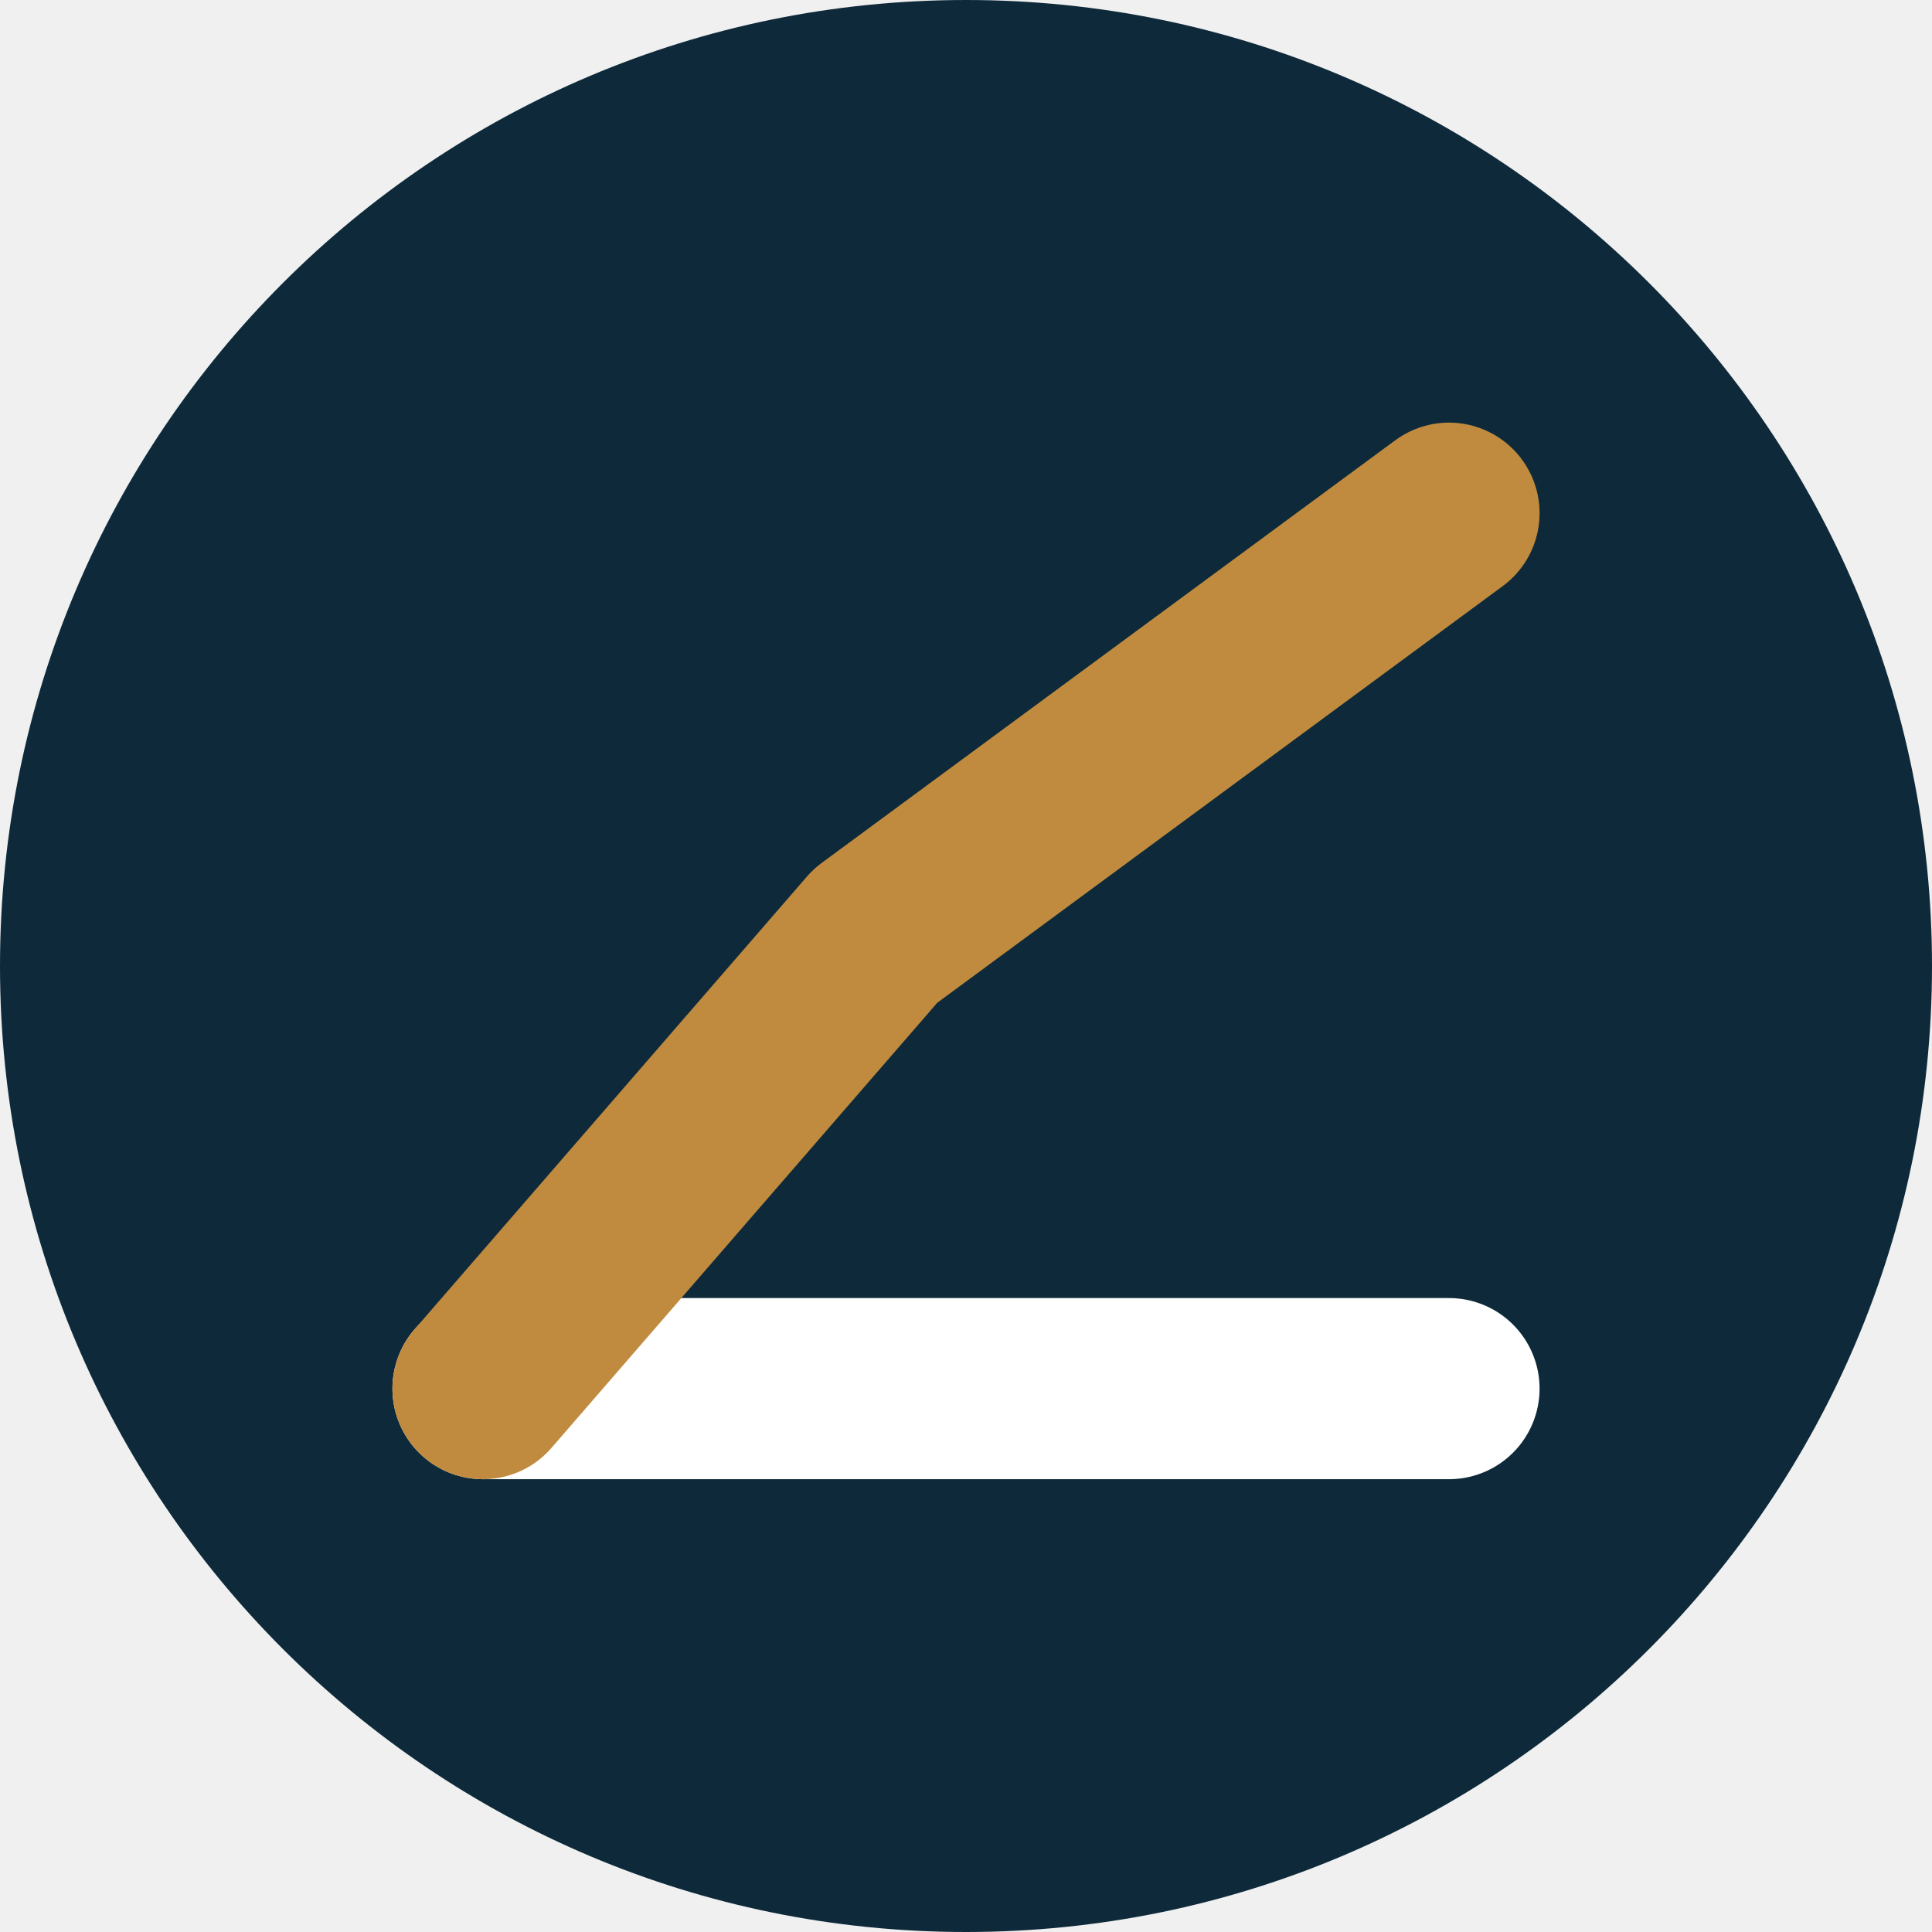
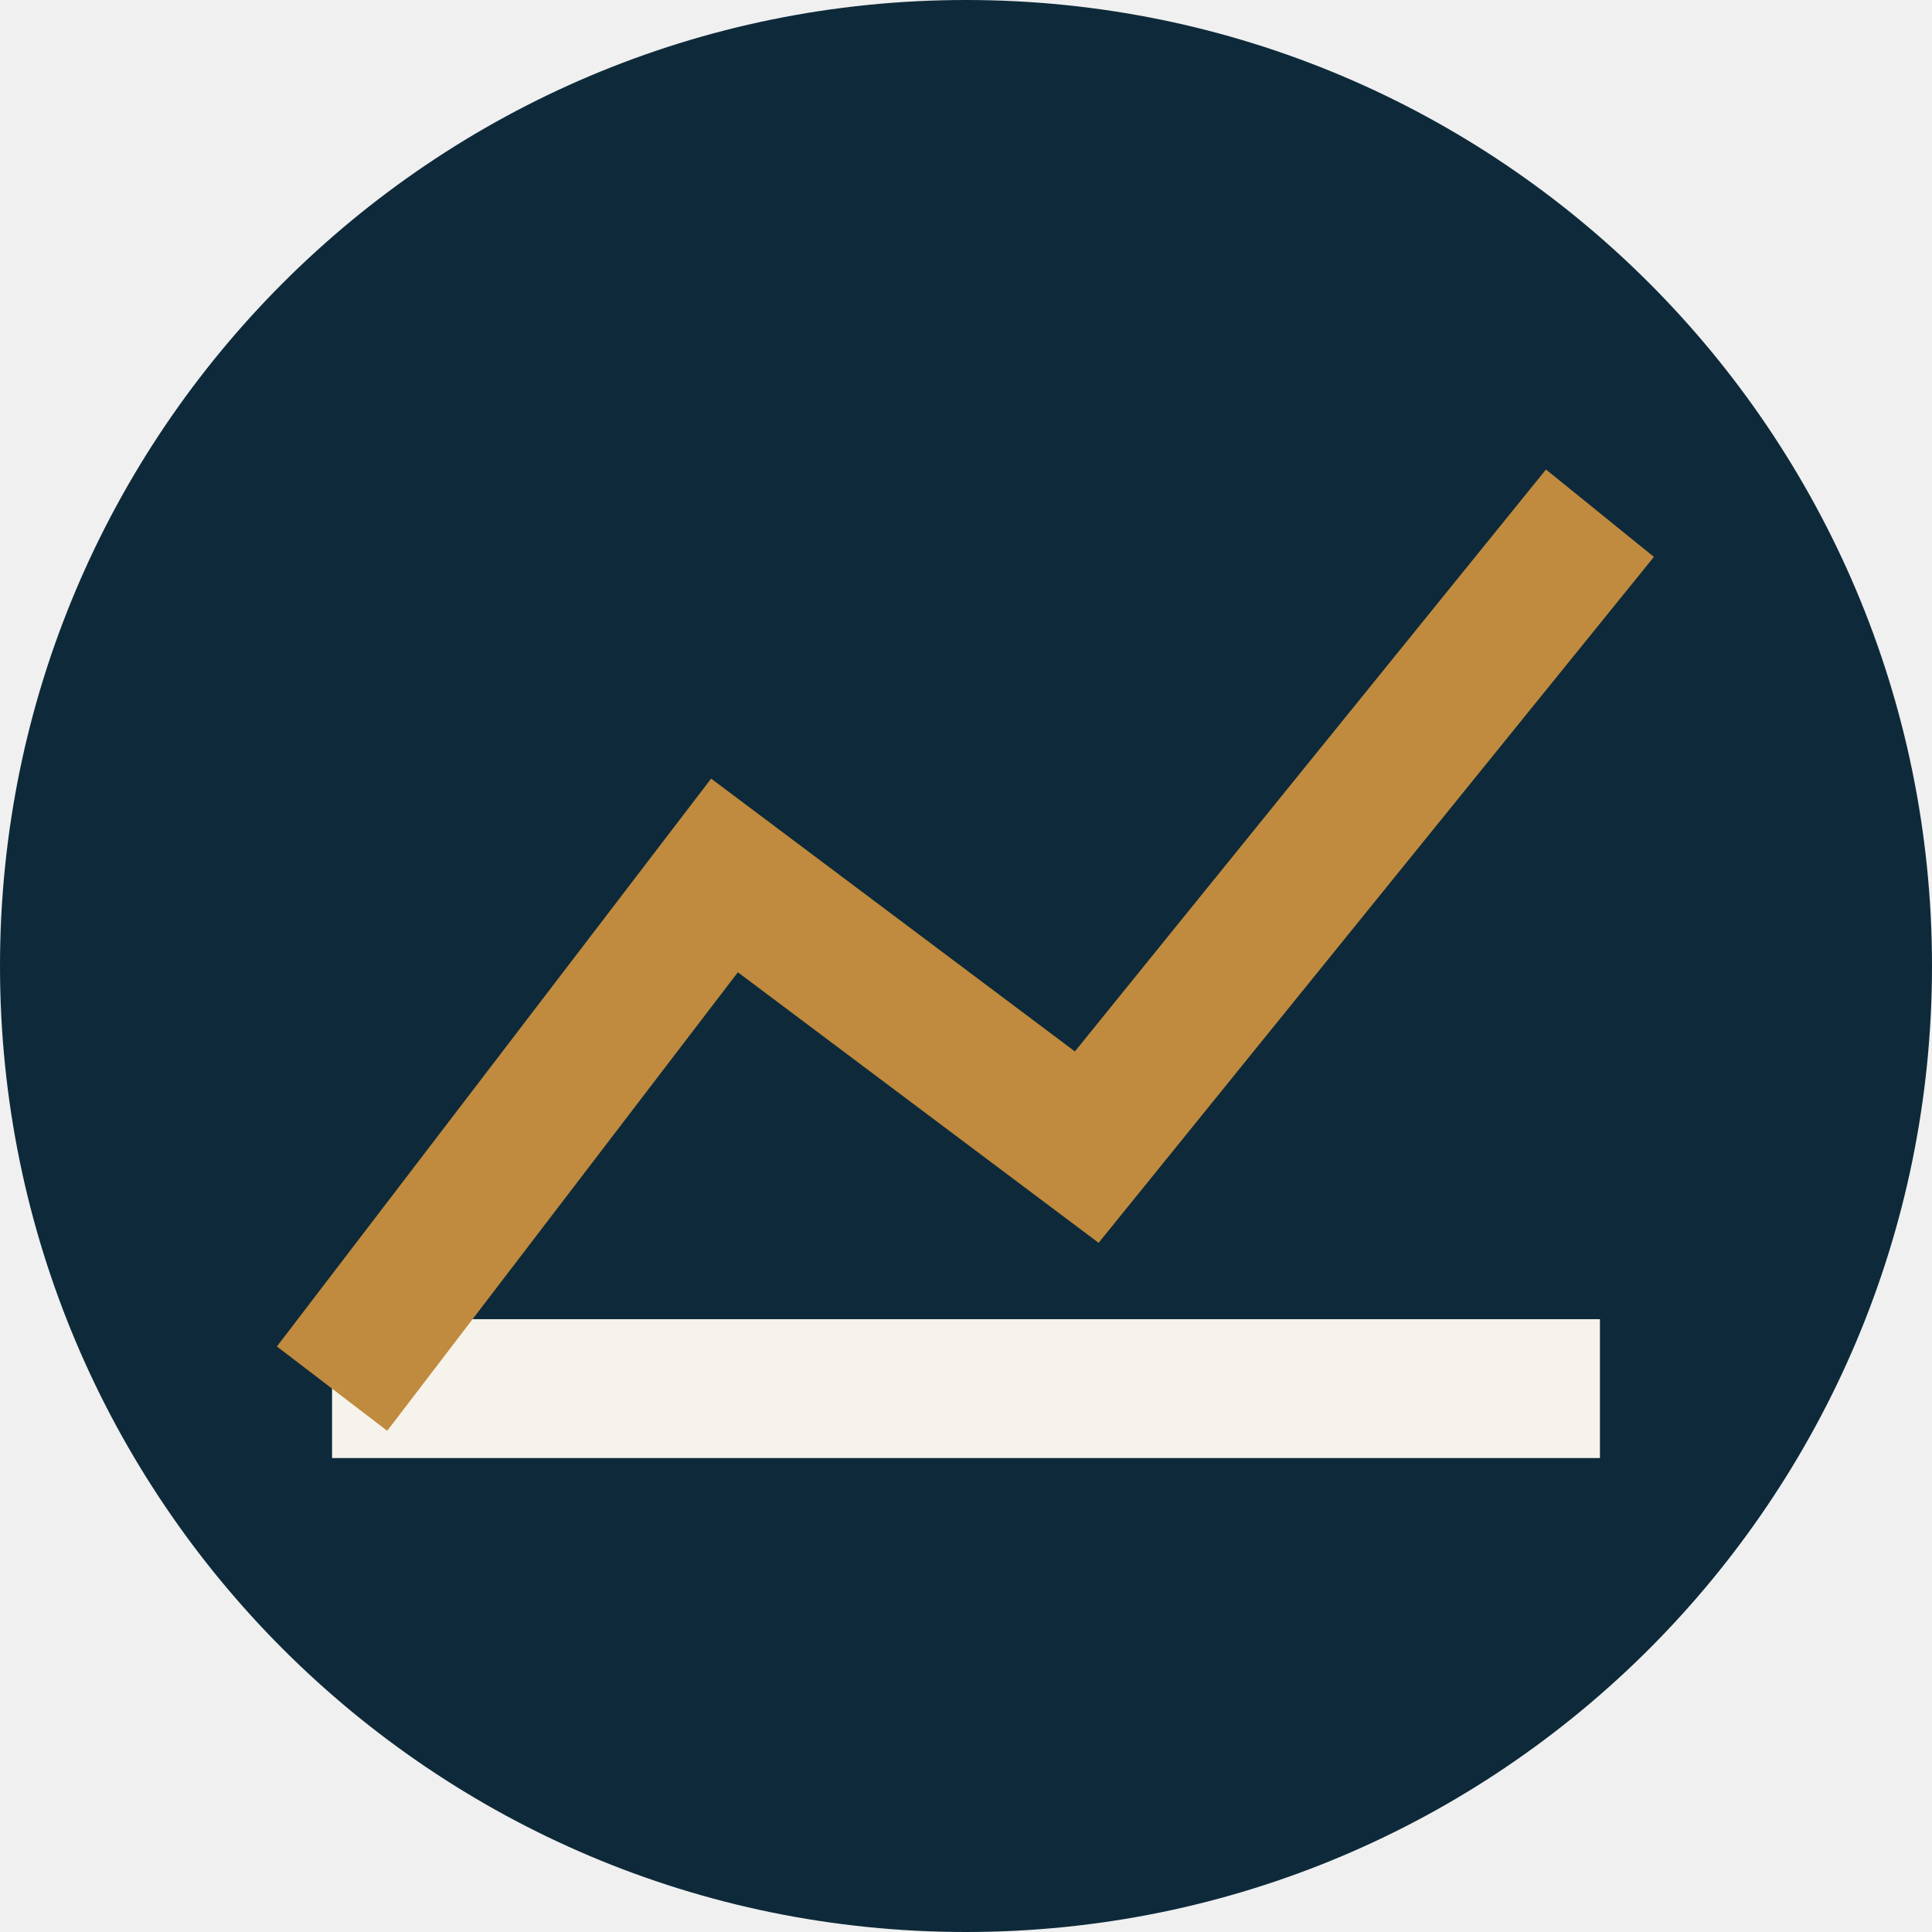
<svg xmlns="http://www.w3.org/2000/svg" viewBox="0 0 64 64" width="64" height="64">
  <circle cx="32" cy="32" r="32" fill="#0E2A3A" />
-   <g fill="none" stroke-width="6" stroke-linecap="round" stroke-linejoin="round">
-     <path d="M16 46 H48" stroke="#FFFFFF" />
-     <path d="M16 46 L29 31 L48 17" stroke="#C08B3E" />
+   <g fill="none" stroke-width="4.6" stroke-linecap="butt" stroke-linejoin="miter">
+     <path d="M11 46 H53" stroke="#F6F3EC" />
+     <path d="M11 46 L24 29 L36 38 L53 17" stroke="#C08B3E" />
  </g>
</svg>
